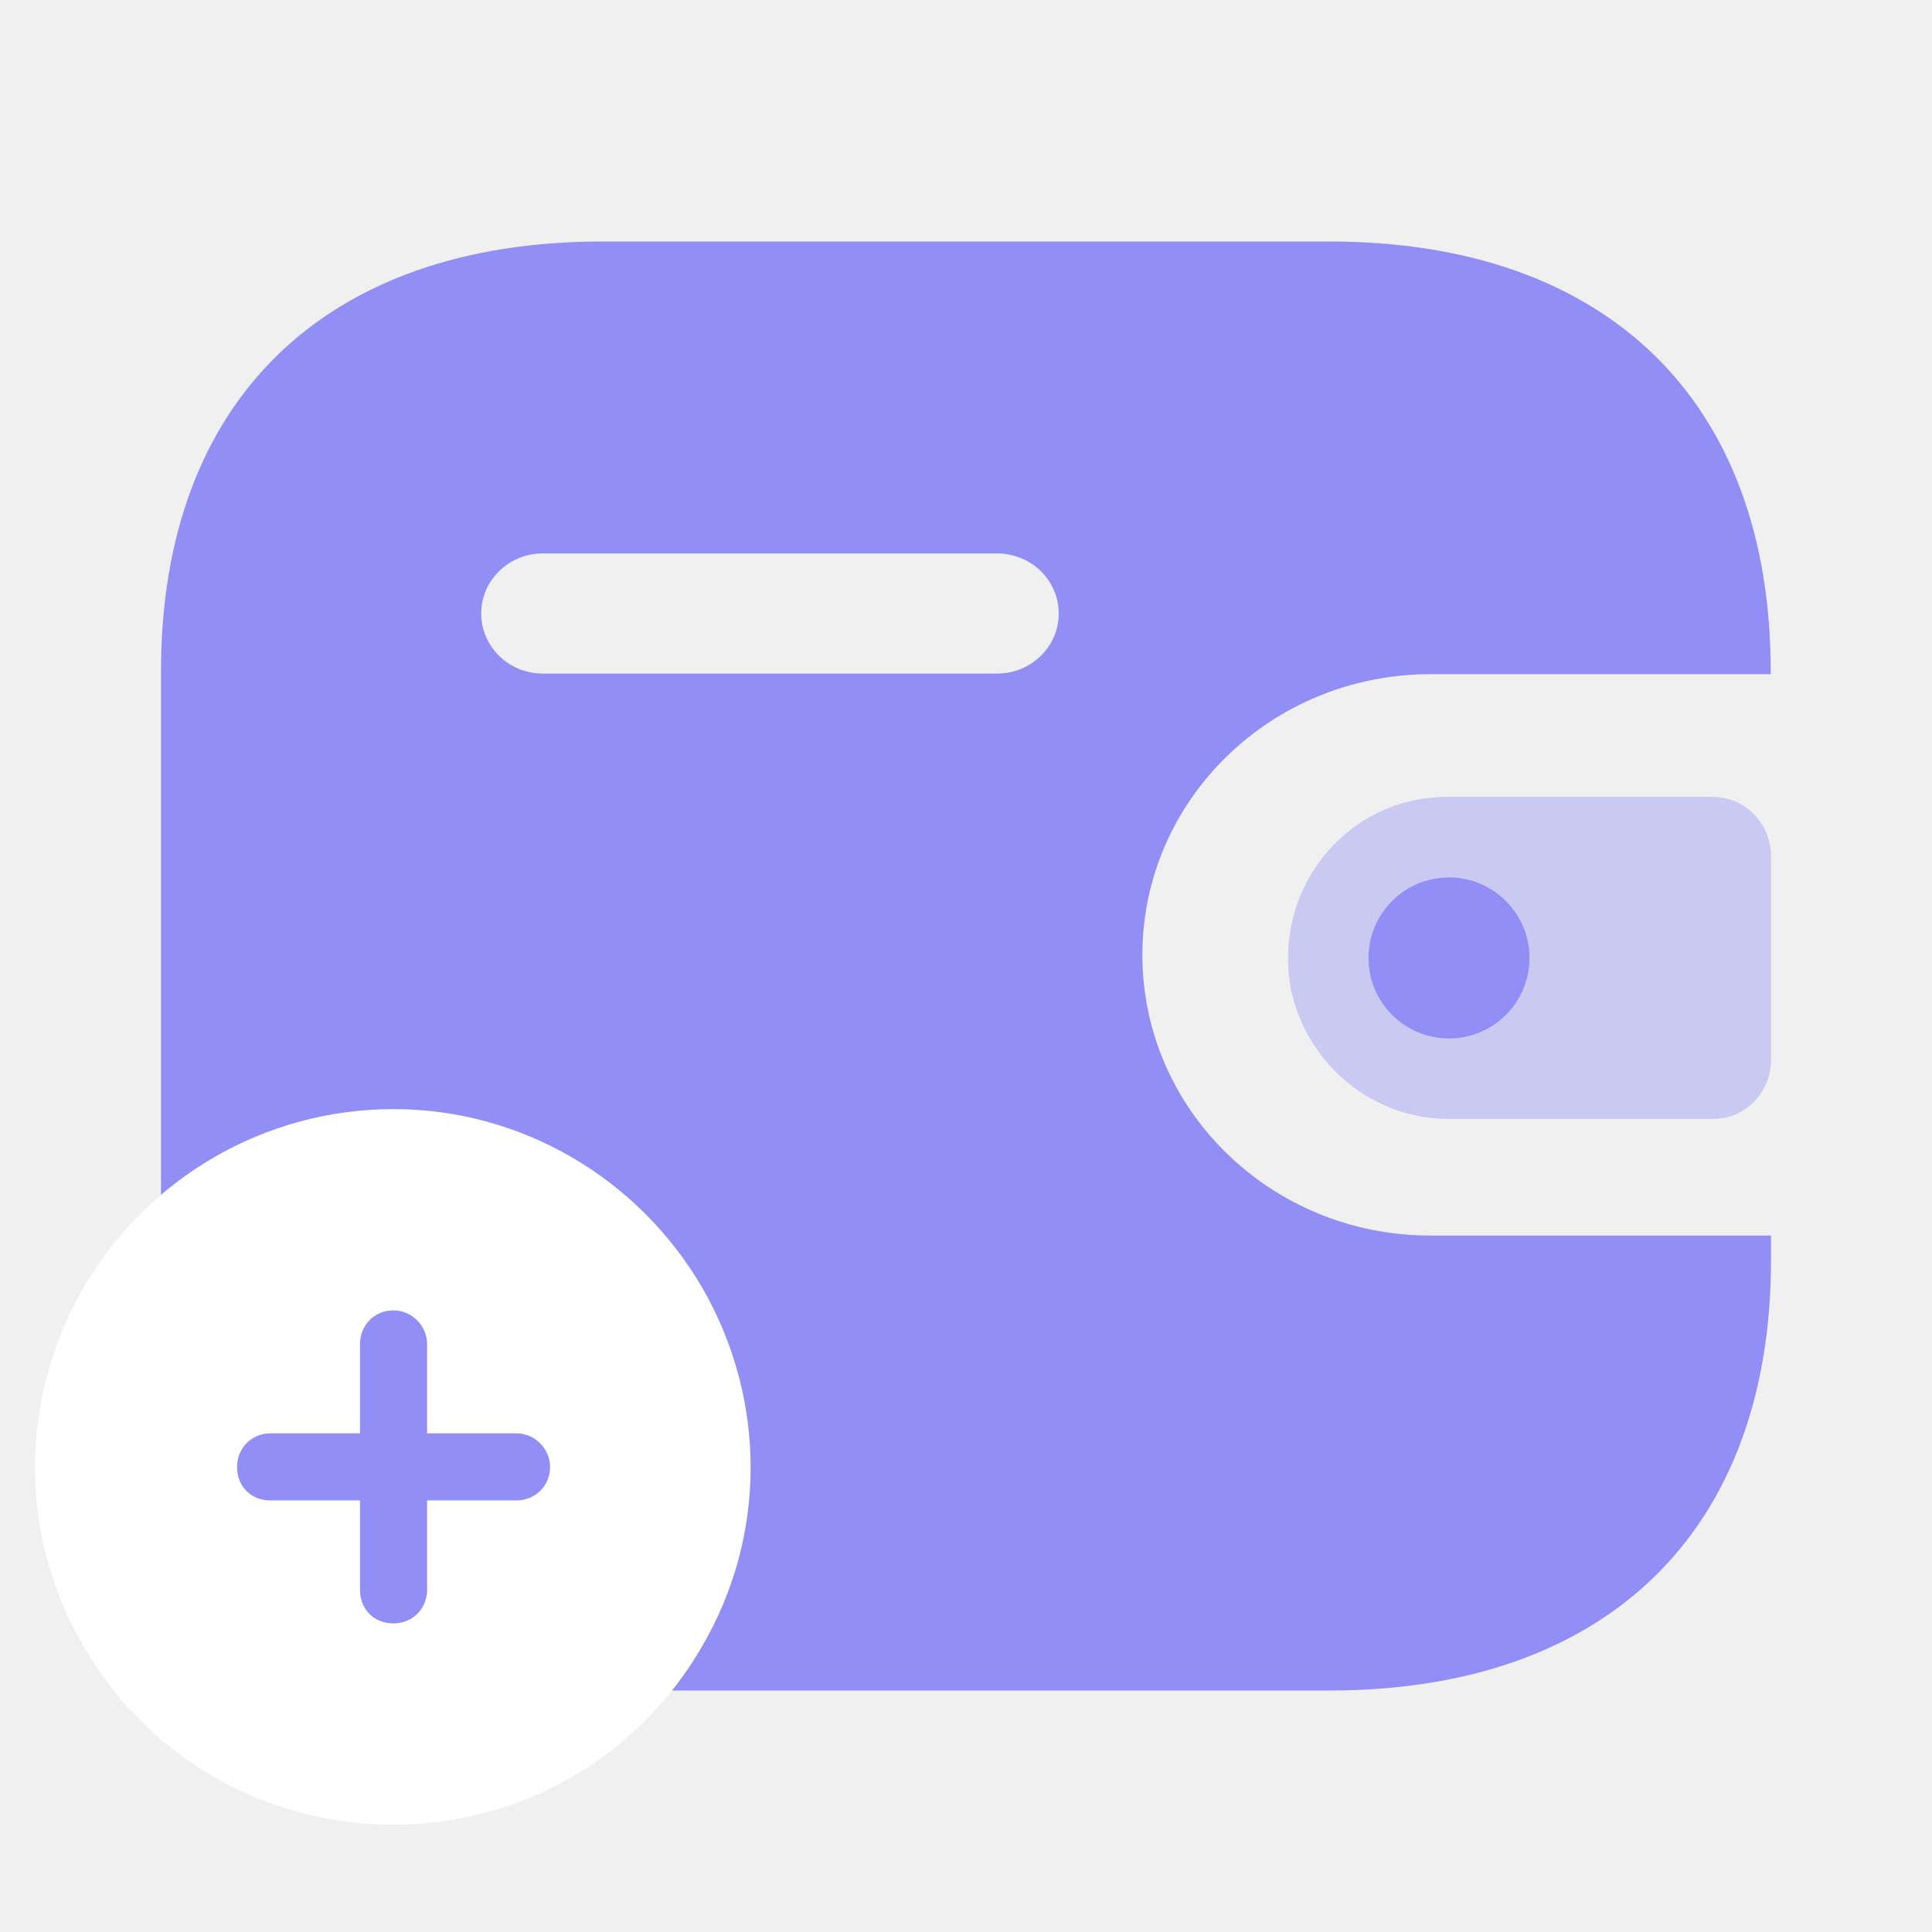
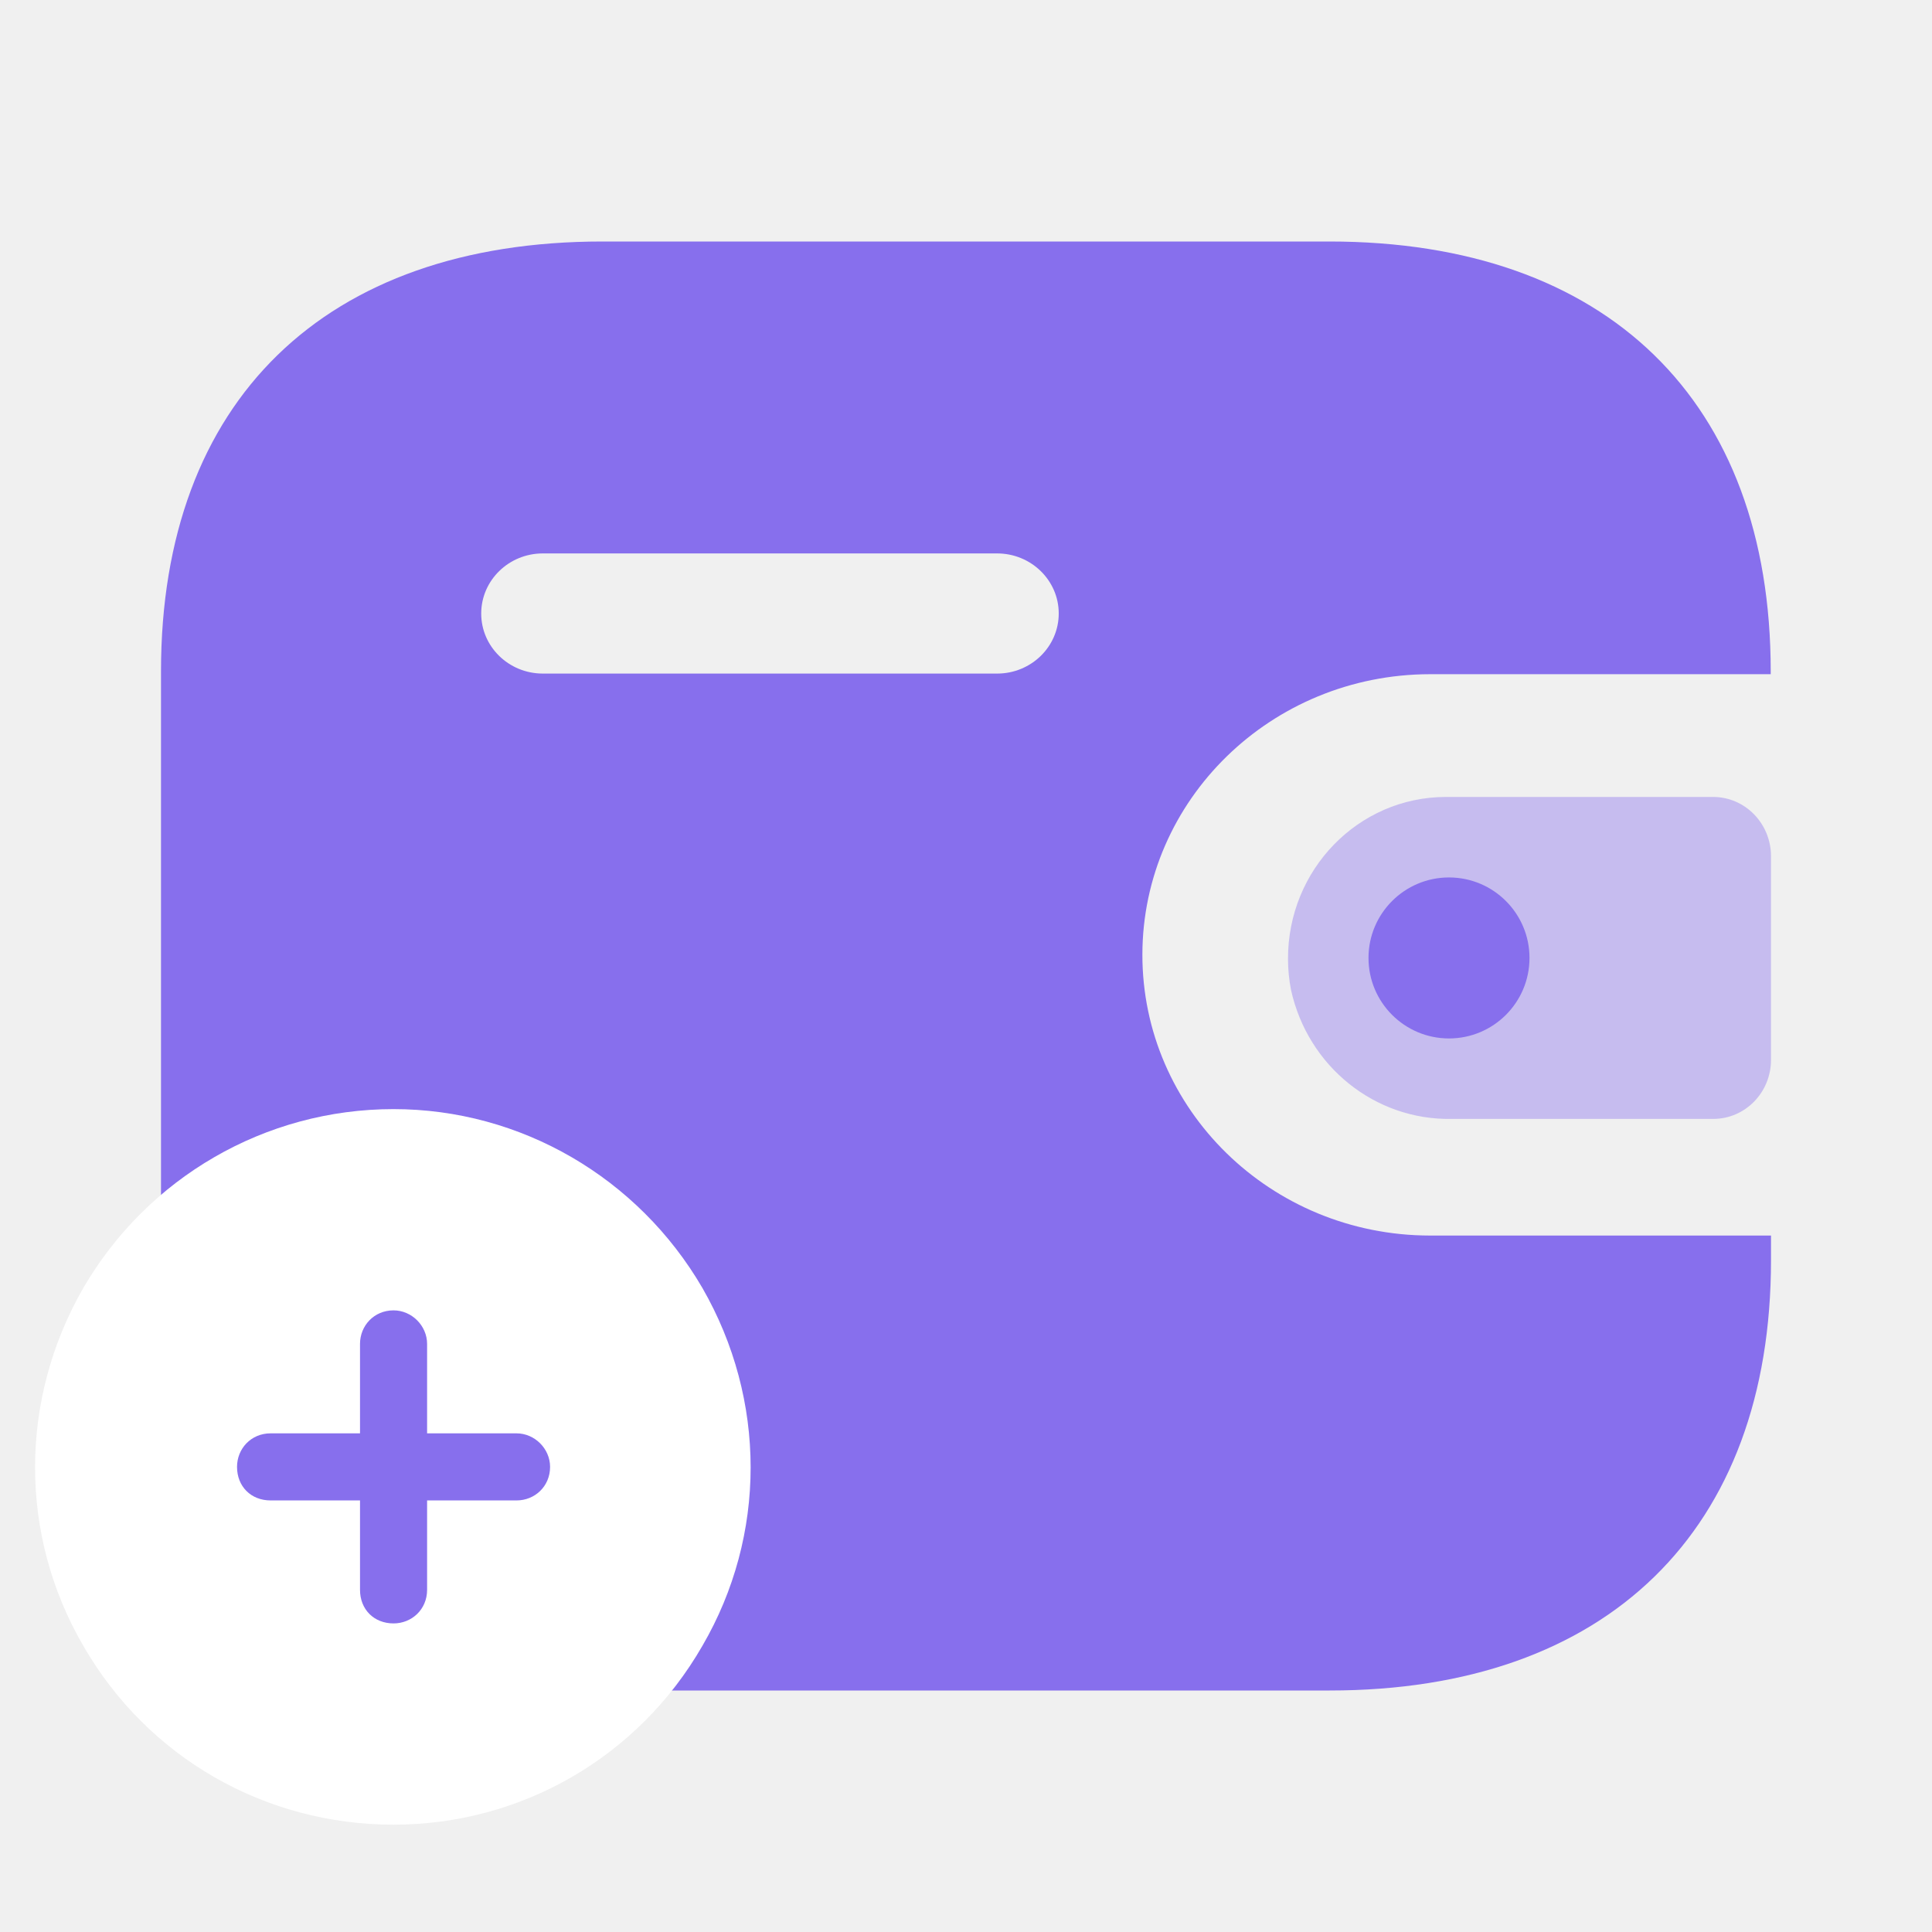
<svg xmlns="http://www.w3.org/2000/svg" width="108" height="108" viewBox="0 0 108 108" fill="none">
-   <path d="M74.312 13.5C89.82 13.5 98.984 22.404 98.984 37.52V37.688H79.928C71.06 37.704 63.876 44.708 63.86 53.355C63.848 62.02 71.04 69.056 79.928 69.068H99V70.445C99 85.561 89.836 94.5 74.328 94.5H33.676C18.164 94.5 9 85.561 9 70.445V37.52C9 22.404 18.164 13.5 33.676 13.5H74.312ZM55.724 30.937H30.328C28.44 30.945 26.908 32.439 26.9 34.283C26.892 36.136 28.428 37.645 30.328 37.653H55.756C57.656 37.645 59.192 36.136 59.184 34.279C59.176 32.427 57.624 30.929 55.724 30.937Z" fill="#918EF5" />
-   <path opacity="0.4" d="M72.168 55.335C73.109 59.615 76.862 62.627 81.147 62.548H95.771C97.554 62.548 99 61.072 99 59.247V47.855C98.996 46.034 97.554 44.554 95.771 44.55H80.802C75.929 44.566 71.992 48.611 72 53.596C72 54.18 72.057 54.763 72.168 55.335Z" fill="#918EF5" />
-   <path d="M81 58.05C83.485 58.05 85.5 56.035 85.5 53.55C85.5 51.065 83.485 49.05 81 49.05C78.515 49.05 76.5 51.065 76.5 53.55C76.5 56.035 78.515 58.05 81 58.05Z" fill="#918EF5" />
-   <path d="M20.125 83.875H15.125C14.031 83.875 13.25 83.094 13.25 82C13.25 80.984 14.031 80.125 15.125 80.125H20.125V75.125C20.125 74.109 20.906 73.25 22 73.25C23.016 73.25 23.875 74.109 23.875 75.125V80.125H28.875C29.891 80.125 30.75 80.984 30.75 82C30.75 83.094 29.891 83.875 28.875 83.875H23.875V88.875C23.875 89.969 23.016 90.75 22 90.75C20.906 90.75 20.125 89.969 20.125 88.875V83.875Z" fill="#918EF5" />
+   <path d="M74.312 13.5C89.82 13.5 98.984 22.404 98.984 37.52V37.688H79.928C71.06 37.704 63.876 44.708 63.86 53.355C63.848 62.02 71.04 69.056 79.928 69.068H99V70.445C99 85.561 89.836 94.5 74.328 94.5H33.676C18.164 94.5 9 85.561 9 70.445V37.52C9 22.404 18.164 13.5 33.676 13.5H74.312ZM55.724 30.937H30.328C28.44 30.945 26.908 32.439 26.9 34.283C26.892 36.136 28.428 37.645 30.328 37.653H55.756C57.656 37.645 59.192 36.136 59.184 34.279C59.176 32.427 57.624 30.929 55.724 30.937Z" fill="#876FED" />
+   <path opacity="0.4" d="M72.168 55.335C73.109 59.615 76.862 62.627 81.147 62.548H95.771C97.554 62.548 99 61.072 99 59.247V47.855C98.996 46.034 97.554 44.554 95.771 44.55H80.802C75.929 44.566 71.992 48.611 72 53.596C72 54.18 72.057 54.763 72.168 55.335Z" fill="#876FED" />
+   <path d="M81 58.05C83.485 58.05 85.5 56.035 85.5 53.55C85.5 51.065 83.485 49.05 81 49.05C78.515 49.05 76.5 51.065 76.5 53.55C76.5 56.035 78.515 58.05 81 58.05Z" fill="#876FED" />
+   <path d="M20.125 83.875H15.125C14.031 83.875 13.25 83.094 13.25 82C13.25 80.984 14.031 80.125 15.125 80.125H20.125V75.125C20.125 74.109 20.906 73.25 22 73.25C23.016 73.25 23.875 74.109 23.875 75.125V80.125H28.875C29.891 80.125 30.75 80.984 30.75 82C30.75 83.094 29.891 83.875 28.875 83.875H23.875V88.875C23.875 89.969 23.016 90.75 22 90.75C20.906 90.75 20.125 89.969 20.125 88.875V83.875Z" fill="#876FED" />
  <path d="M22 102C14.812 102 8.25 98.25 4.656 92C1.062 85.828 1.062 78.25 4.656 72C8.25 65.828 14.812 62 22 62C29.109 62 35.672 65.828 39.266 72C42.859 78.25 42.859 85.828 39.266 92C35.672 98.25 29.109 102 22 102ZM20.125 88.875C20.125 89.969 20.906 90.75 22 90.75C23.016 90.75 23.875 89.969 23.875 88.875V83.875H28.875C29.891 83.875 30.75 83.094 30.75 82C30.75 80.984 29.891 80.125 28.875 80.125H23.875V75.125C23.875 74.109 23.016 73.25 22 73.25C20.906 73.25 20.125 74.109 20.125 75.125V80.125H15.125C14.031 80.125 13.25 80.984 13.25 82C13.25 83.094 14.031 83.875 15.125 83.875H20.125V88.875Z" fill="white" />
</svg>
